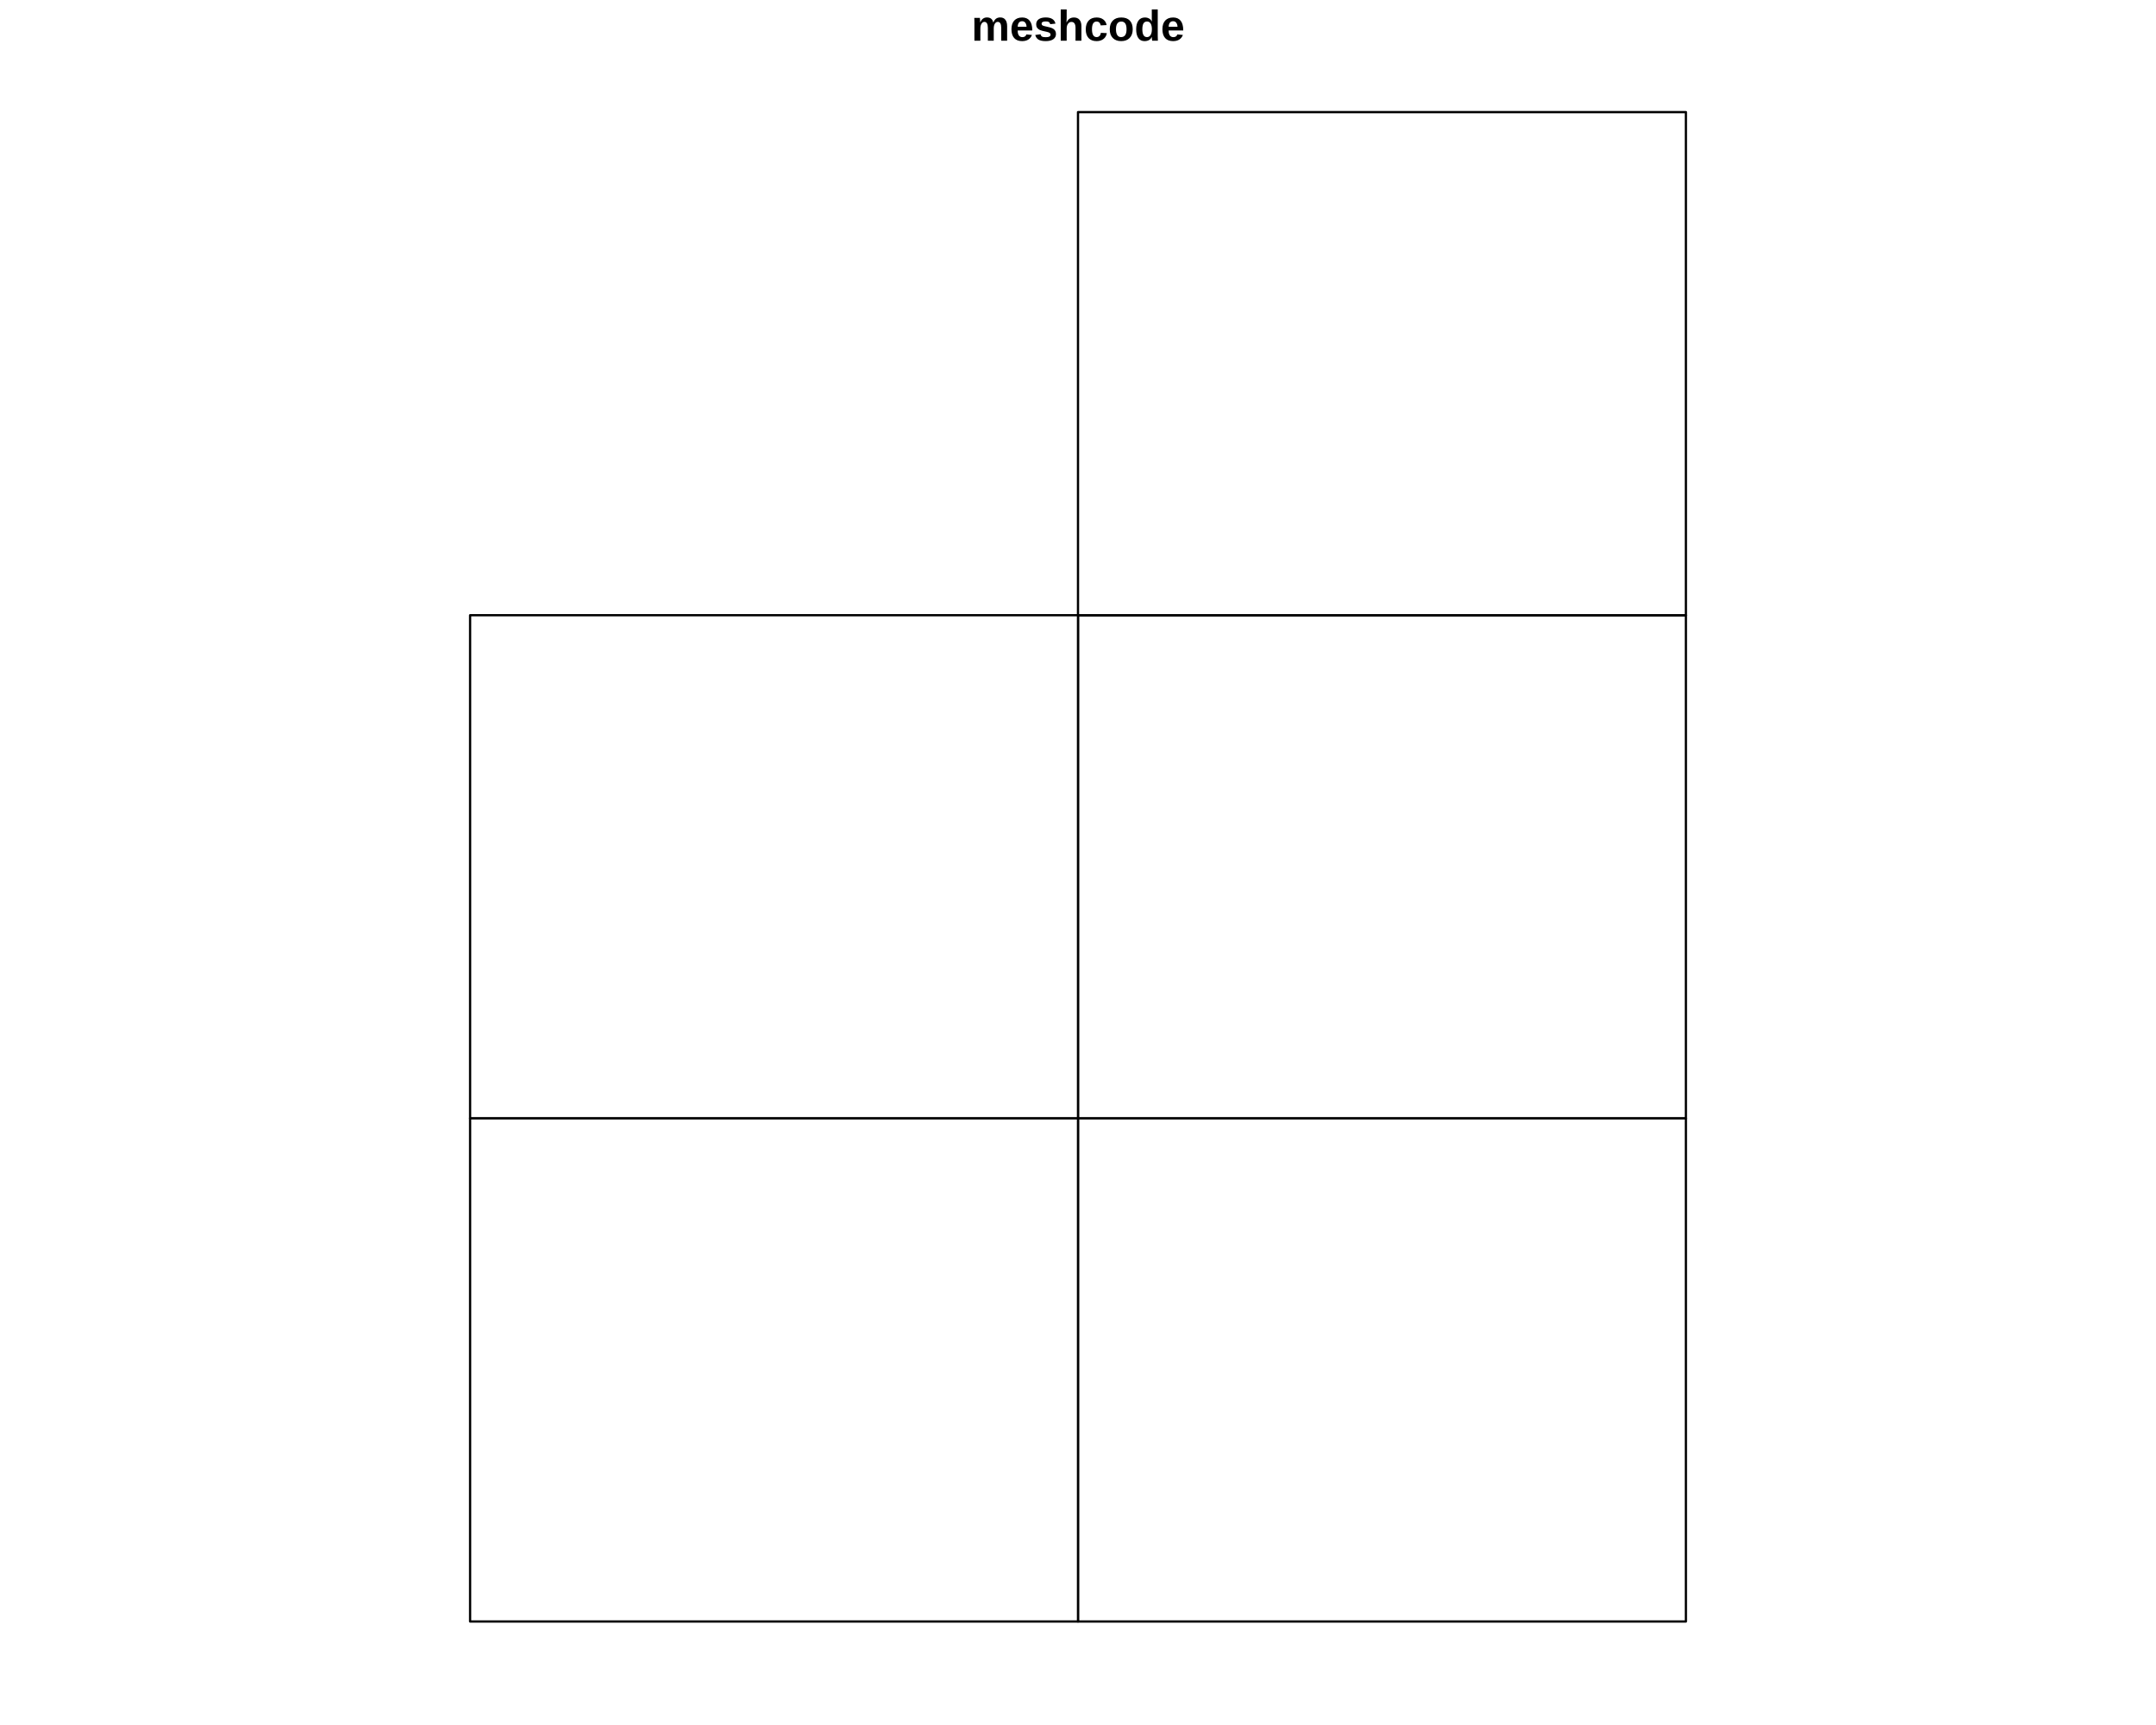
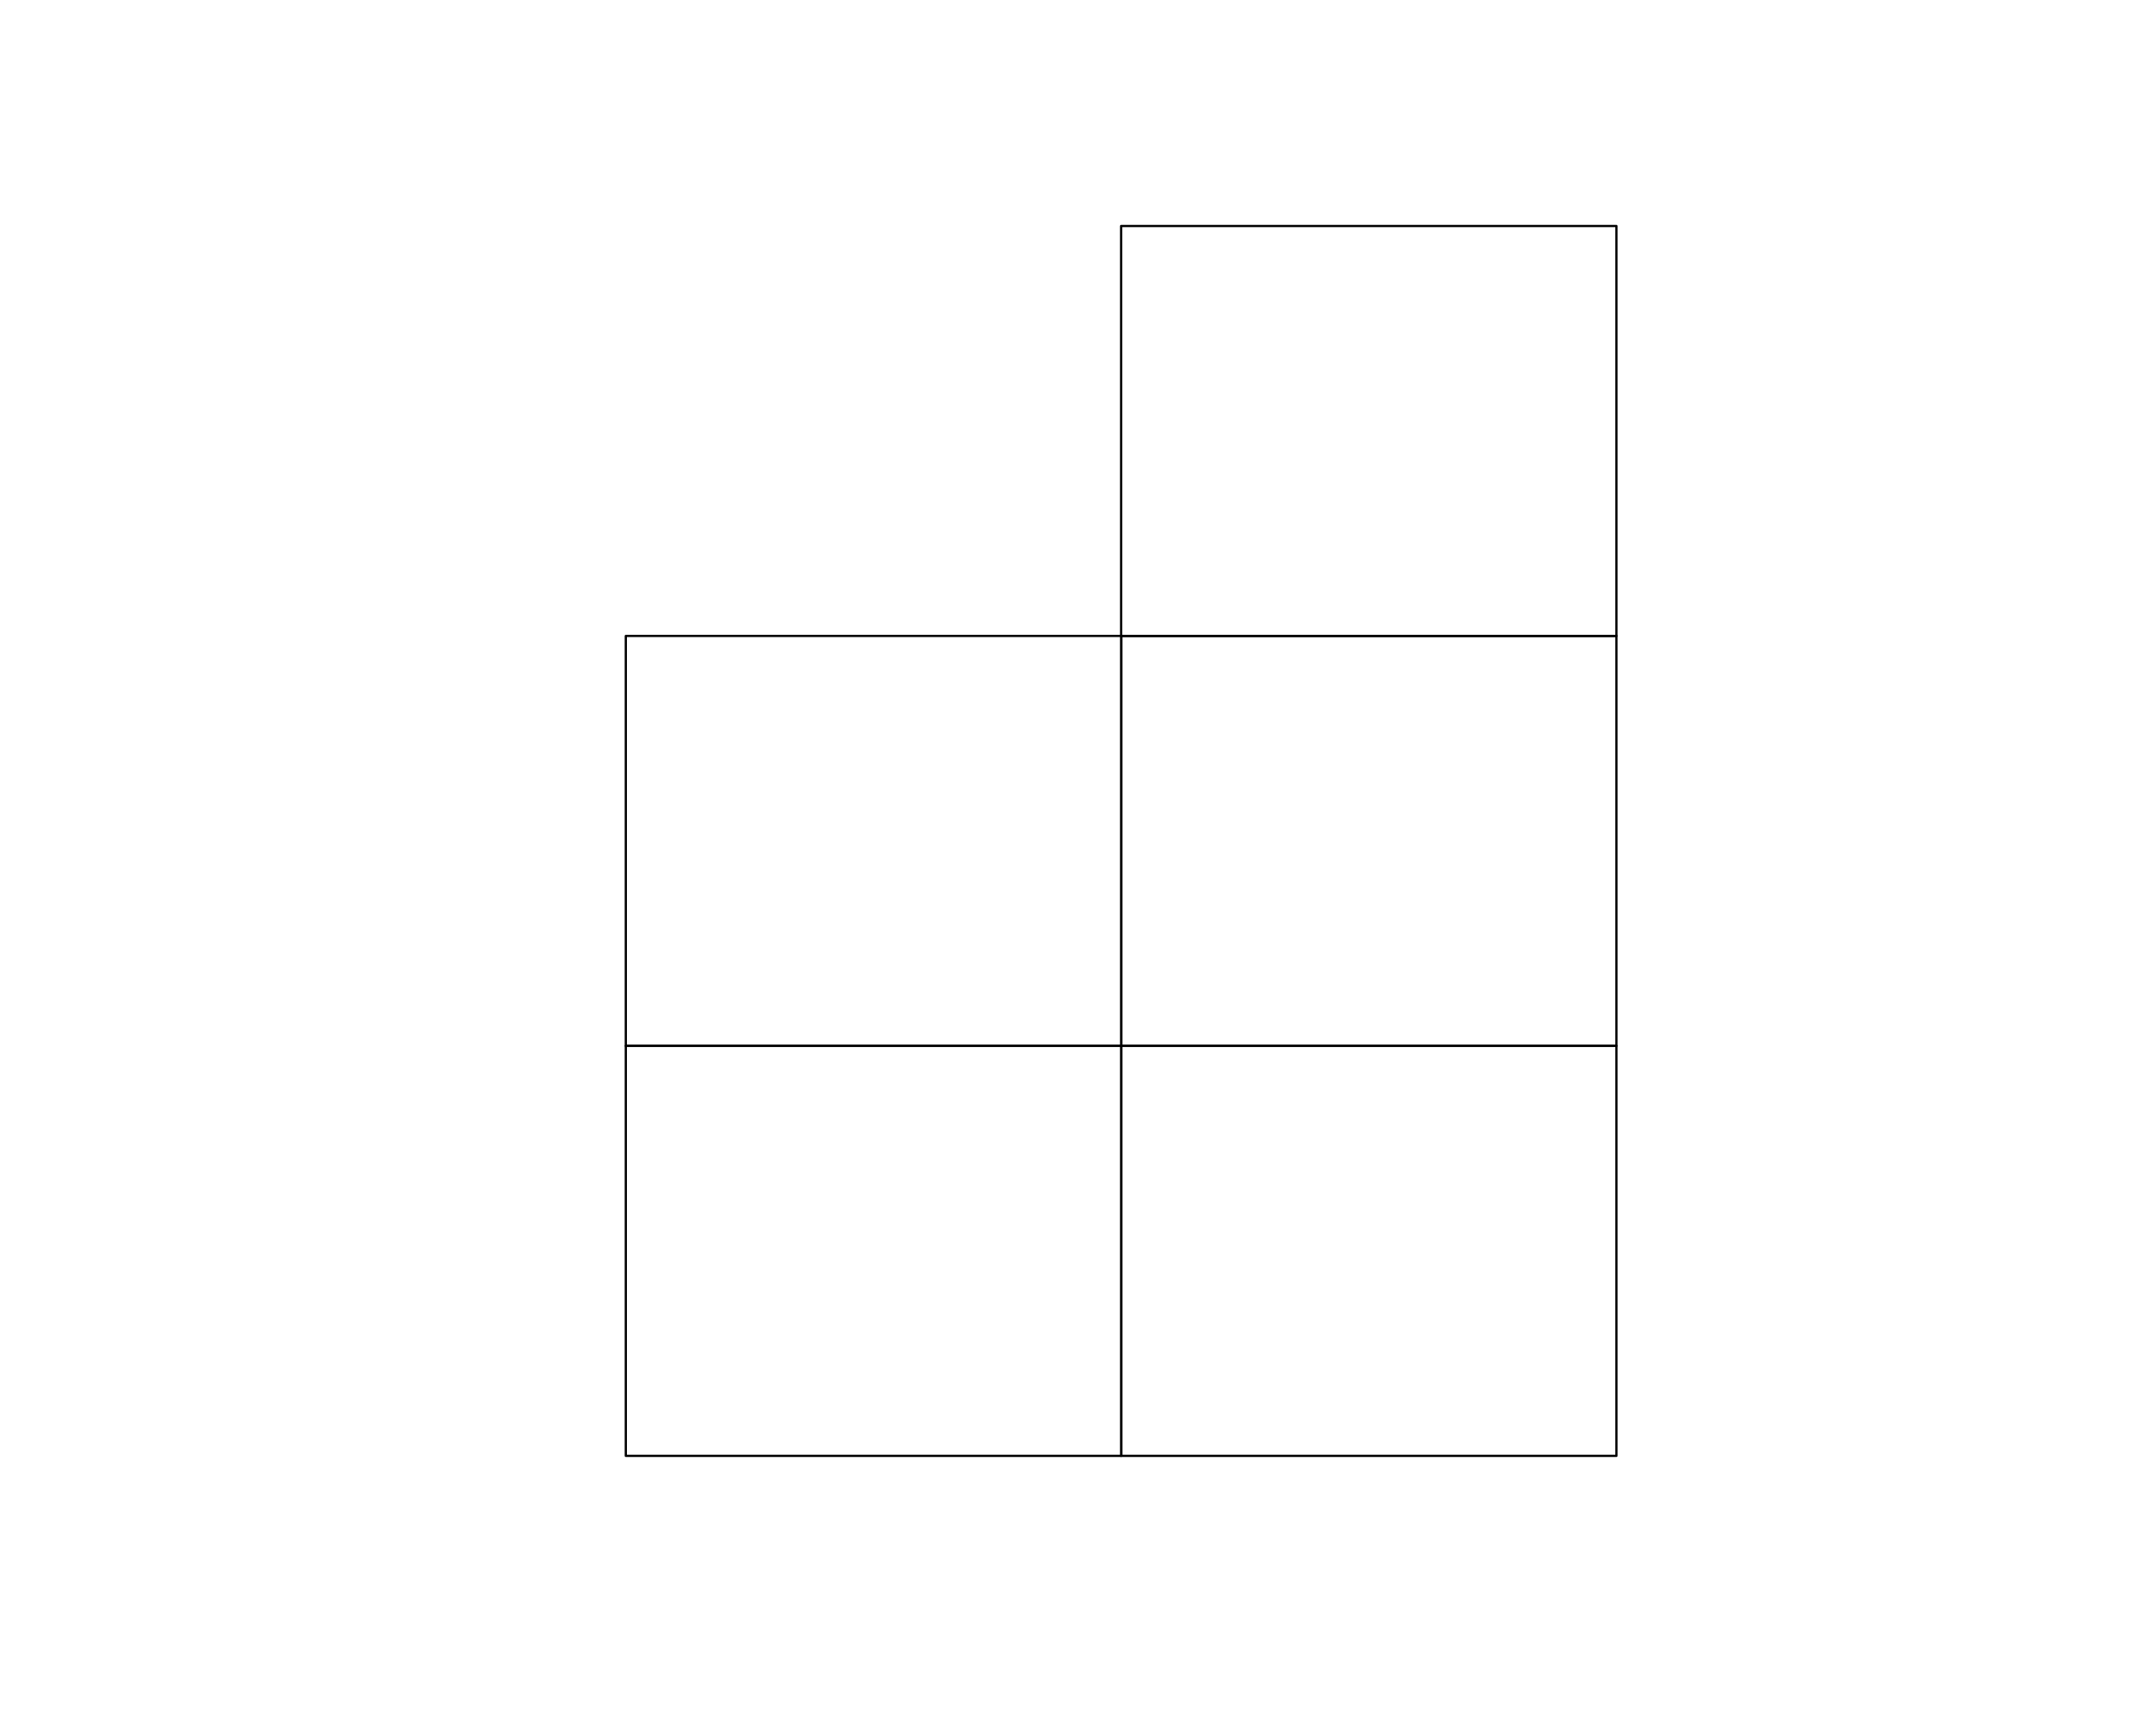
<svg xmlns="http://www.w3.org/2000/svg" viewBox="0 0 720.00 576.00">
  <defs>
    <style type="text/css">
    line, polyline, polygon, path, rect, circle {
      fill: none;
      stroke: #000000;
      stroke-linecap: round;
      stroke-linejoin: round;
      stroke-miterlimit: 10.00;
    }
  </style>
  </defs>
  <rect width="100%" height="100%" style="stroke: none; fill: #FFFFFF;" />
  <defs>
-     <clipPath id="cpMTQuNDB8NzA1LjYwfDU2MS42MHwxNy4yOA==">
-       <rect x="14.40" y="17.28" width="691.20" height="544.32" />
-     </clipPath>
-   </defs>
-   <rect x="14.40" y="17.28" width="691.20" height="544.32" style="stroke-width: 0.75; stroke: #FFFFFF; fill: #FFFFFF;" clip-path="url(#cpMTQuNDB8NzA1LjYwfDU2MS42MHwxNy4yOA==)" />
-   <path d="M 360.00 373.44 L 563.01 373.44 L 563.01 205.44 L 360.00 205.44 L 360.00 373.44 Z" style="fill-rule: evenodd; fill: #FFFFFF; stroke-width: 0.75;" clip-path="url(#cpMTQuNDB8NzA1LjYwfDU2MS42MHwxNy4yOA==)" />
-   <path d="M 360.00 205.44 L 563.01 205.44 L 563.01 37.44 L 360.00 37.44 L 360.00 205.44 Z" style="fill-rule: evenodd; fill: #FFFFFF; stroke-width: 0.75;" clip-path="url(#cpMTQuNDB8NzA1LjYwfDU2MS42MHwxNy4yOA==)" />
-   <path d="M 156.99 373.44 L 360.00 373.44 L 360.00 205.44 L 156.99 205.44 L 156.99 373.44 Z" style="fill-rule: evenodd; fill: #FFFFFF; stroke-width: 0.75;" clip-path="url(#cpMTQuNDB8NzA1LjYwfDU2MS42MHwxNy4yOA==)" />
-   <path d="M 360.00 541.44 L 563.01 541.44 L 563.01 373.44 L 360.00 373.44 L 360.00 541.44 Z" style="fill-rule: evenodd; fill: #FFFFFF; stroke-width: 0.75;" clip-path="url(#cpMTQuNDB8NzA1LjYwfDU2MS42MHwxNy4yOA==)" />
-   <path d="M 156.99 541.44 L 360.00 541.44 L 360.00 373.44 L 156.99 373.44 L 156.99 541.44 Z" style="fill-rule: evenodd; fill: #FFFFFF; stroke-width: 0.75;" clip-path="url(#cpMTQuNDB8NzA1LjYwfDU2MS42MHwxNy4yOA==)" />
-   <defs>
-     <clipPath id="cpMC4wMHw3MjAuMDB8NTc2LjAwfDAuMDA=">
-       <rect x="0.00" y="0.00" width="720.00" height="576.00" />
-     </clipPath>
-   </defs>
-   <g clip-path="url(#cpMC4wMHw3MjAuMDB8NTc2LjAwfDAuMDA=)">
-     <text x="324.41" y="13.59" style="font-size: 14.40px; font-weight: bold; font-family: Liberation Sans;" textLength="71.19px" lengthAdjust="spacingAndGlyphs">meshcode</text>
-   </g>
-   <defs>
    <clipPath id="cpNTkuMDR8Njg5Ljc2fDUwMi41Nnw1OS4wNA==">
      <rect x="59.04" y="59.04" width="630.72" height="443.52" />
    </clipPath>
  </defs>
+   <rect x="59.04" y="59.04" width="630.72" height="443.52" style="stroke-width: 0.75; stroke: #FFFFFF; fill: #FFFFFF;" clip-path="url(#cpNTkuMDR8Njg5Ljc2fDUwMi41Nnw1OS4wNA==)" />
+   <path d="M 374.40 349.24 L 539.81 349.24 L 539.81 212.35 L 374.40 212.35 L 374.40 349.24 Z" style="fill-rule: evenodd; fill: #FFFFFF; stroke-width: 0.75;" clip-path="url(#cpNTkuMDR8Njg5Ljc2fDUwMi41Nnw1OS4wNA==)" />
+   <path d="M 374.40 212.35 L 539.81 212.35 L 539.81 75.47 L 374.40 75.47 L 374.40 212.35 Z" style="fill-rule: evenodd; fill: #FFFFFF; stroke-width: 0.75;" clip-path="url(#cpNTkuMDR8Njg5Ljc2fDUwMi41Nnw1OS4wNA==)" />
+   <path d="M 208.99 349.24 L 374.40 349.24 L 374.40 212.35 L 208.99 212.35 L 208.99 349.24 Z" style="fill-rule: evenodd; fill: #FFFFFF; stroke-width: 0.75;" clip-path="url(#cpNTkuMDR8Njg5Ljc2fDUwMi41Nnw1OS4wNA==)" />
+   <path d="M 374.40 486.13 L 539.81 486.13 L 539.81 349.24 L 374.40 349.24 L 374.40 486.13 Z" style="fill-rule: evenodd; fill: #FFFFFF; stroke-width: 0.75;" clip-path="url(#cpNTkuMDR8Njg5Ljc2fDUwMi41Nnw1OS4wNA==)" />
+   <path d="M 208.99 486.13 L 374.40 486.13 L 374.40 349.24 L 208.99 349.24 L 208.99 486.13 Z" style="fill-rule: evenodd; fill: #FFFFFF; stroke-width: 0.75;" clip-path="url(#cpNTkuMDR8Njg5Ljc2fDUwMi41Nnw1OS4wNA==)" />
</svg>
